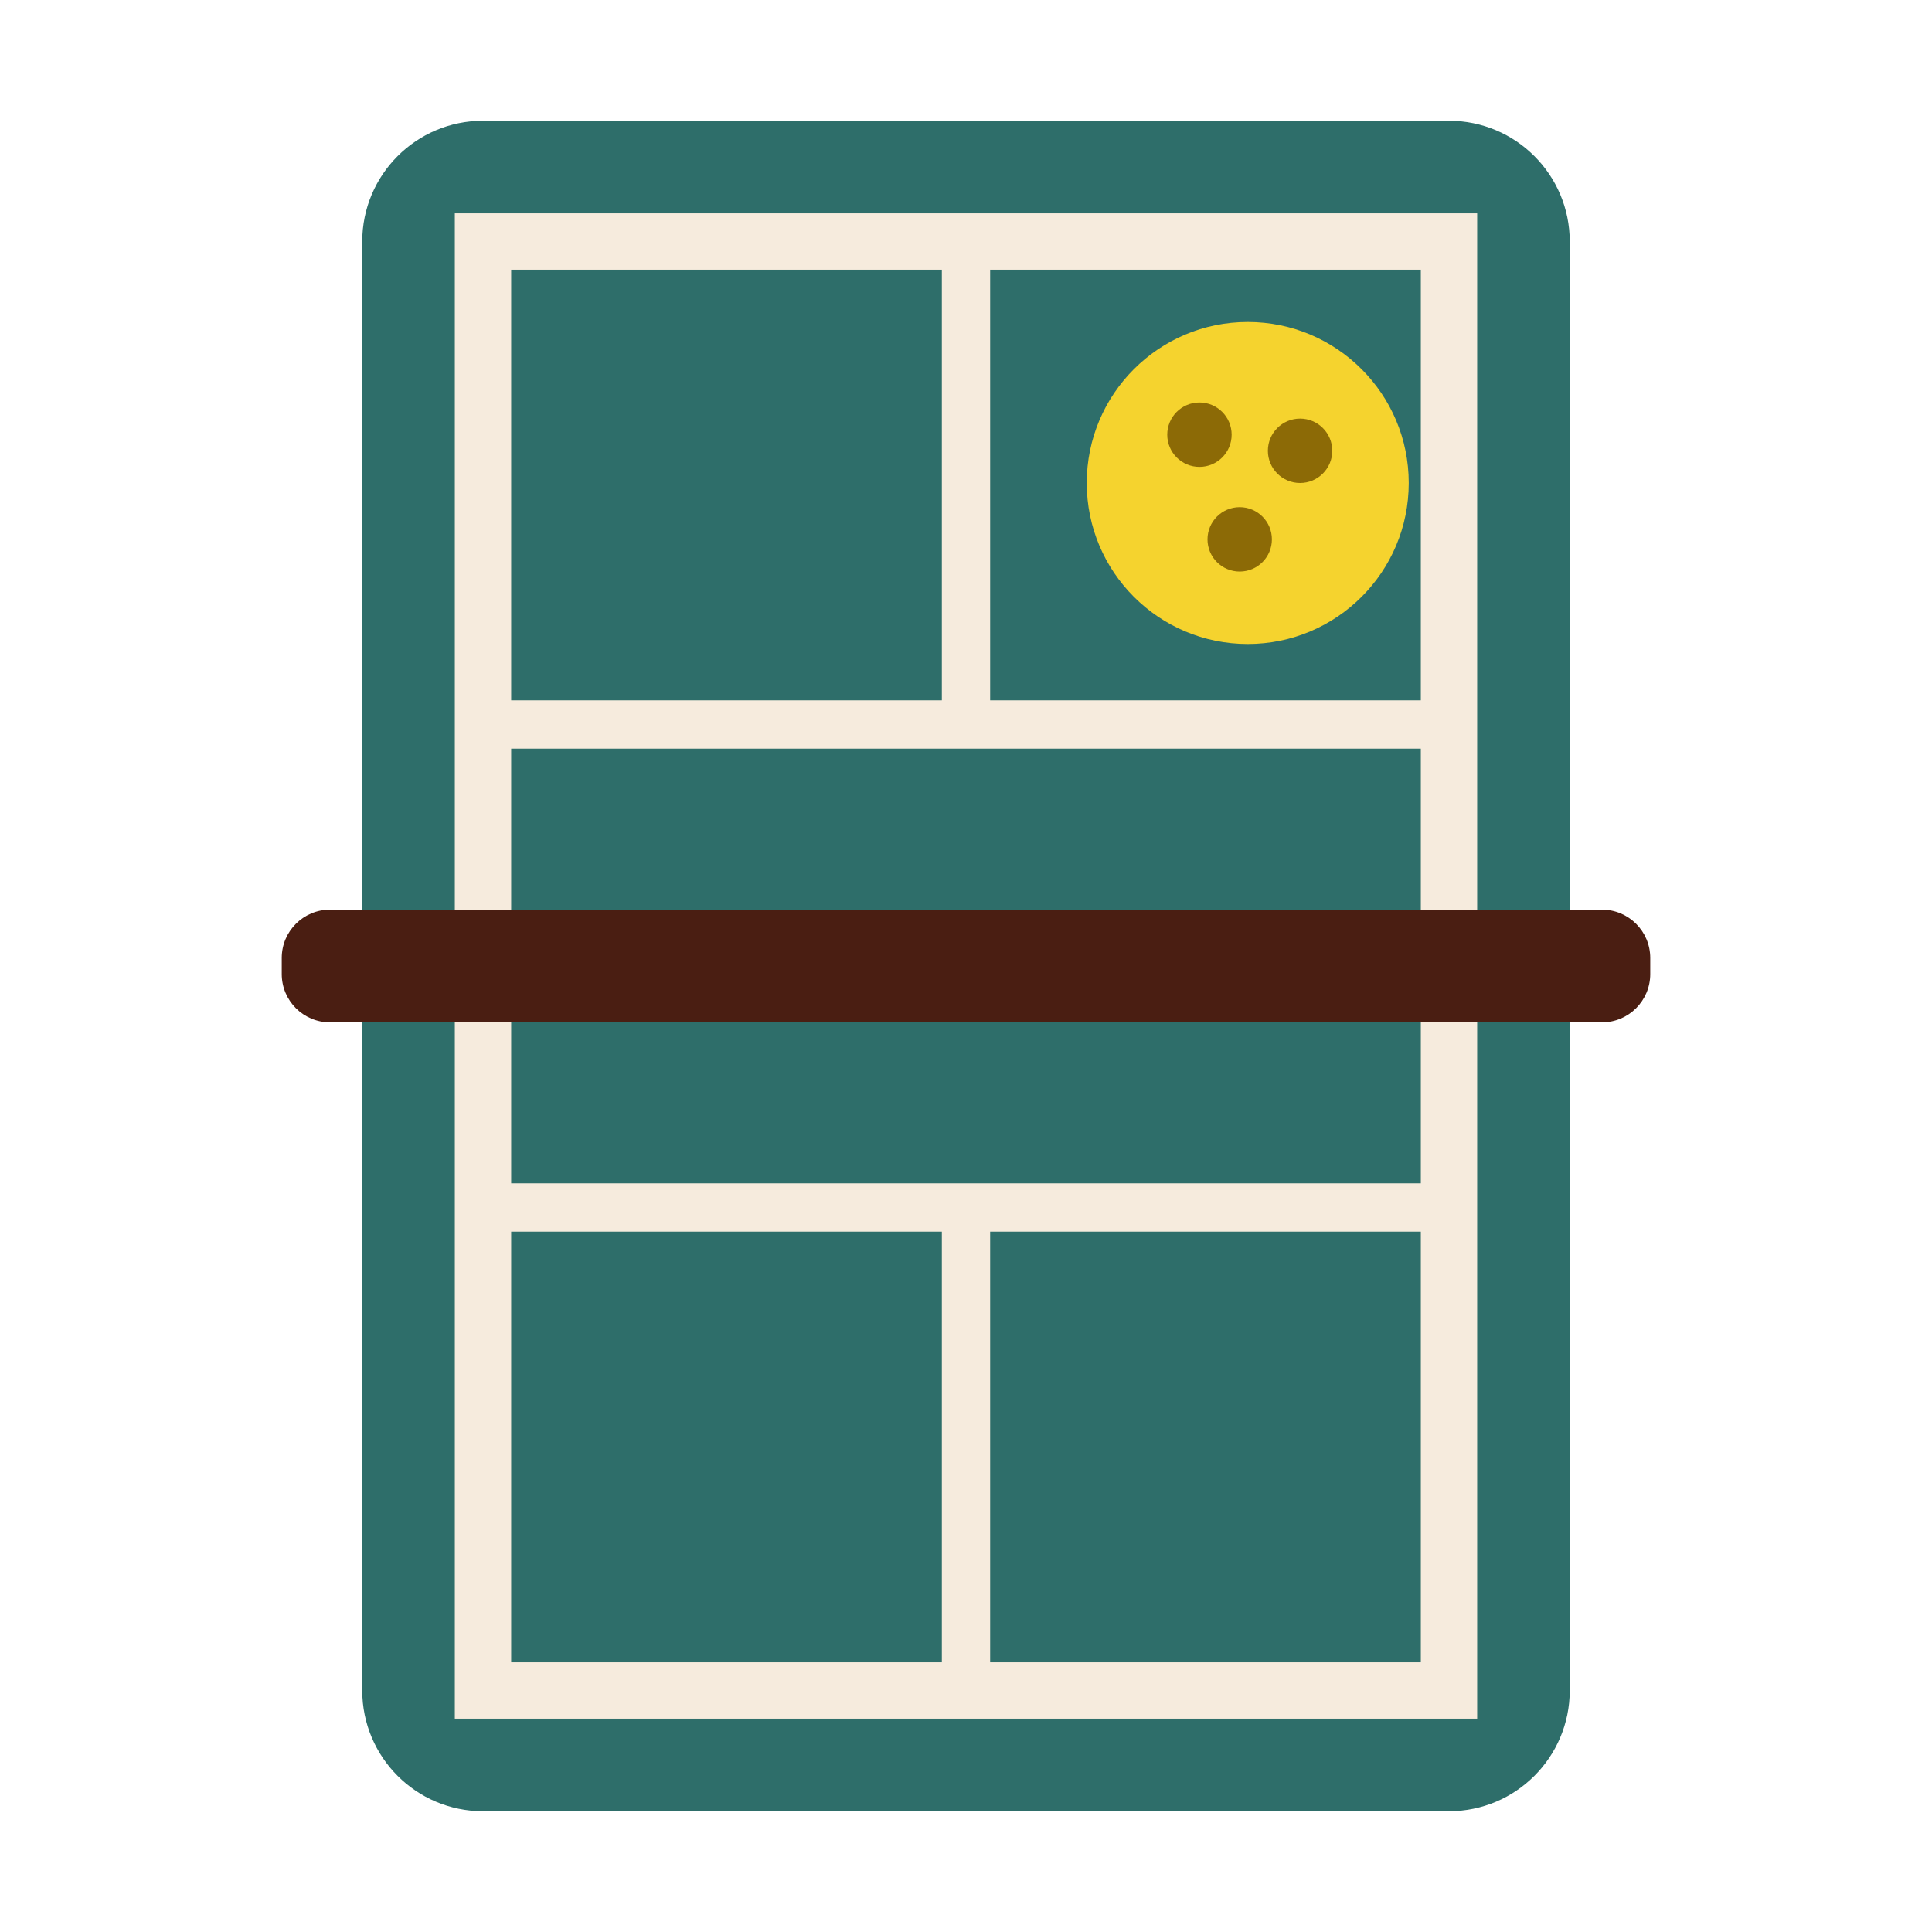
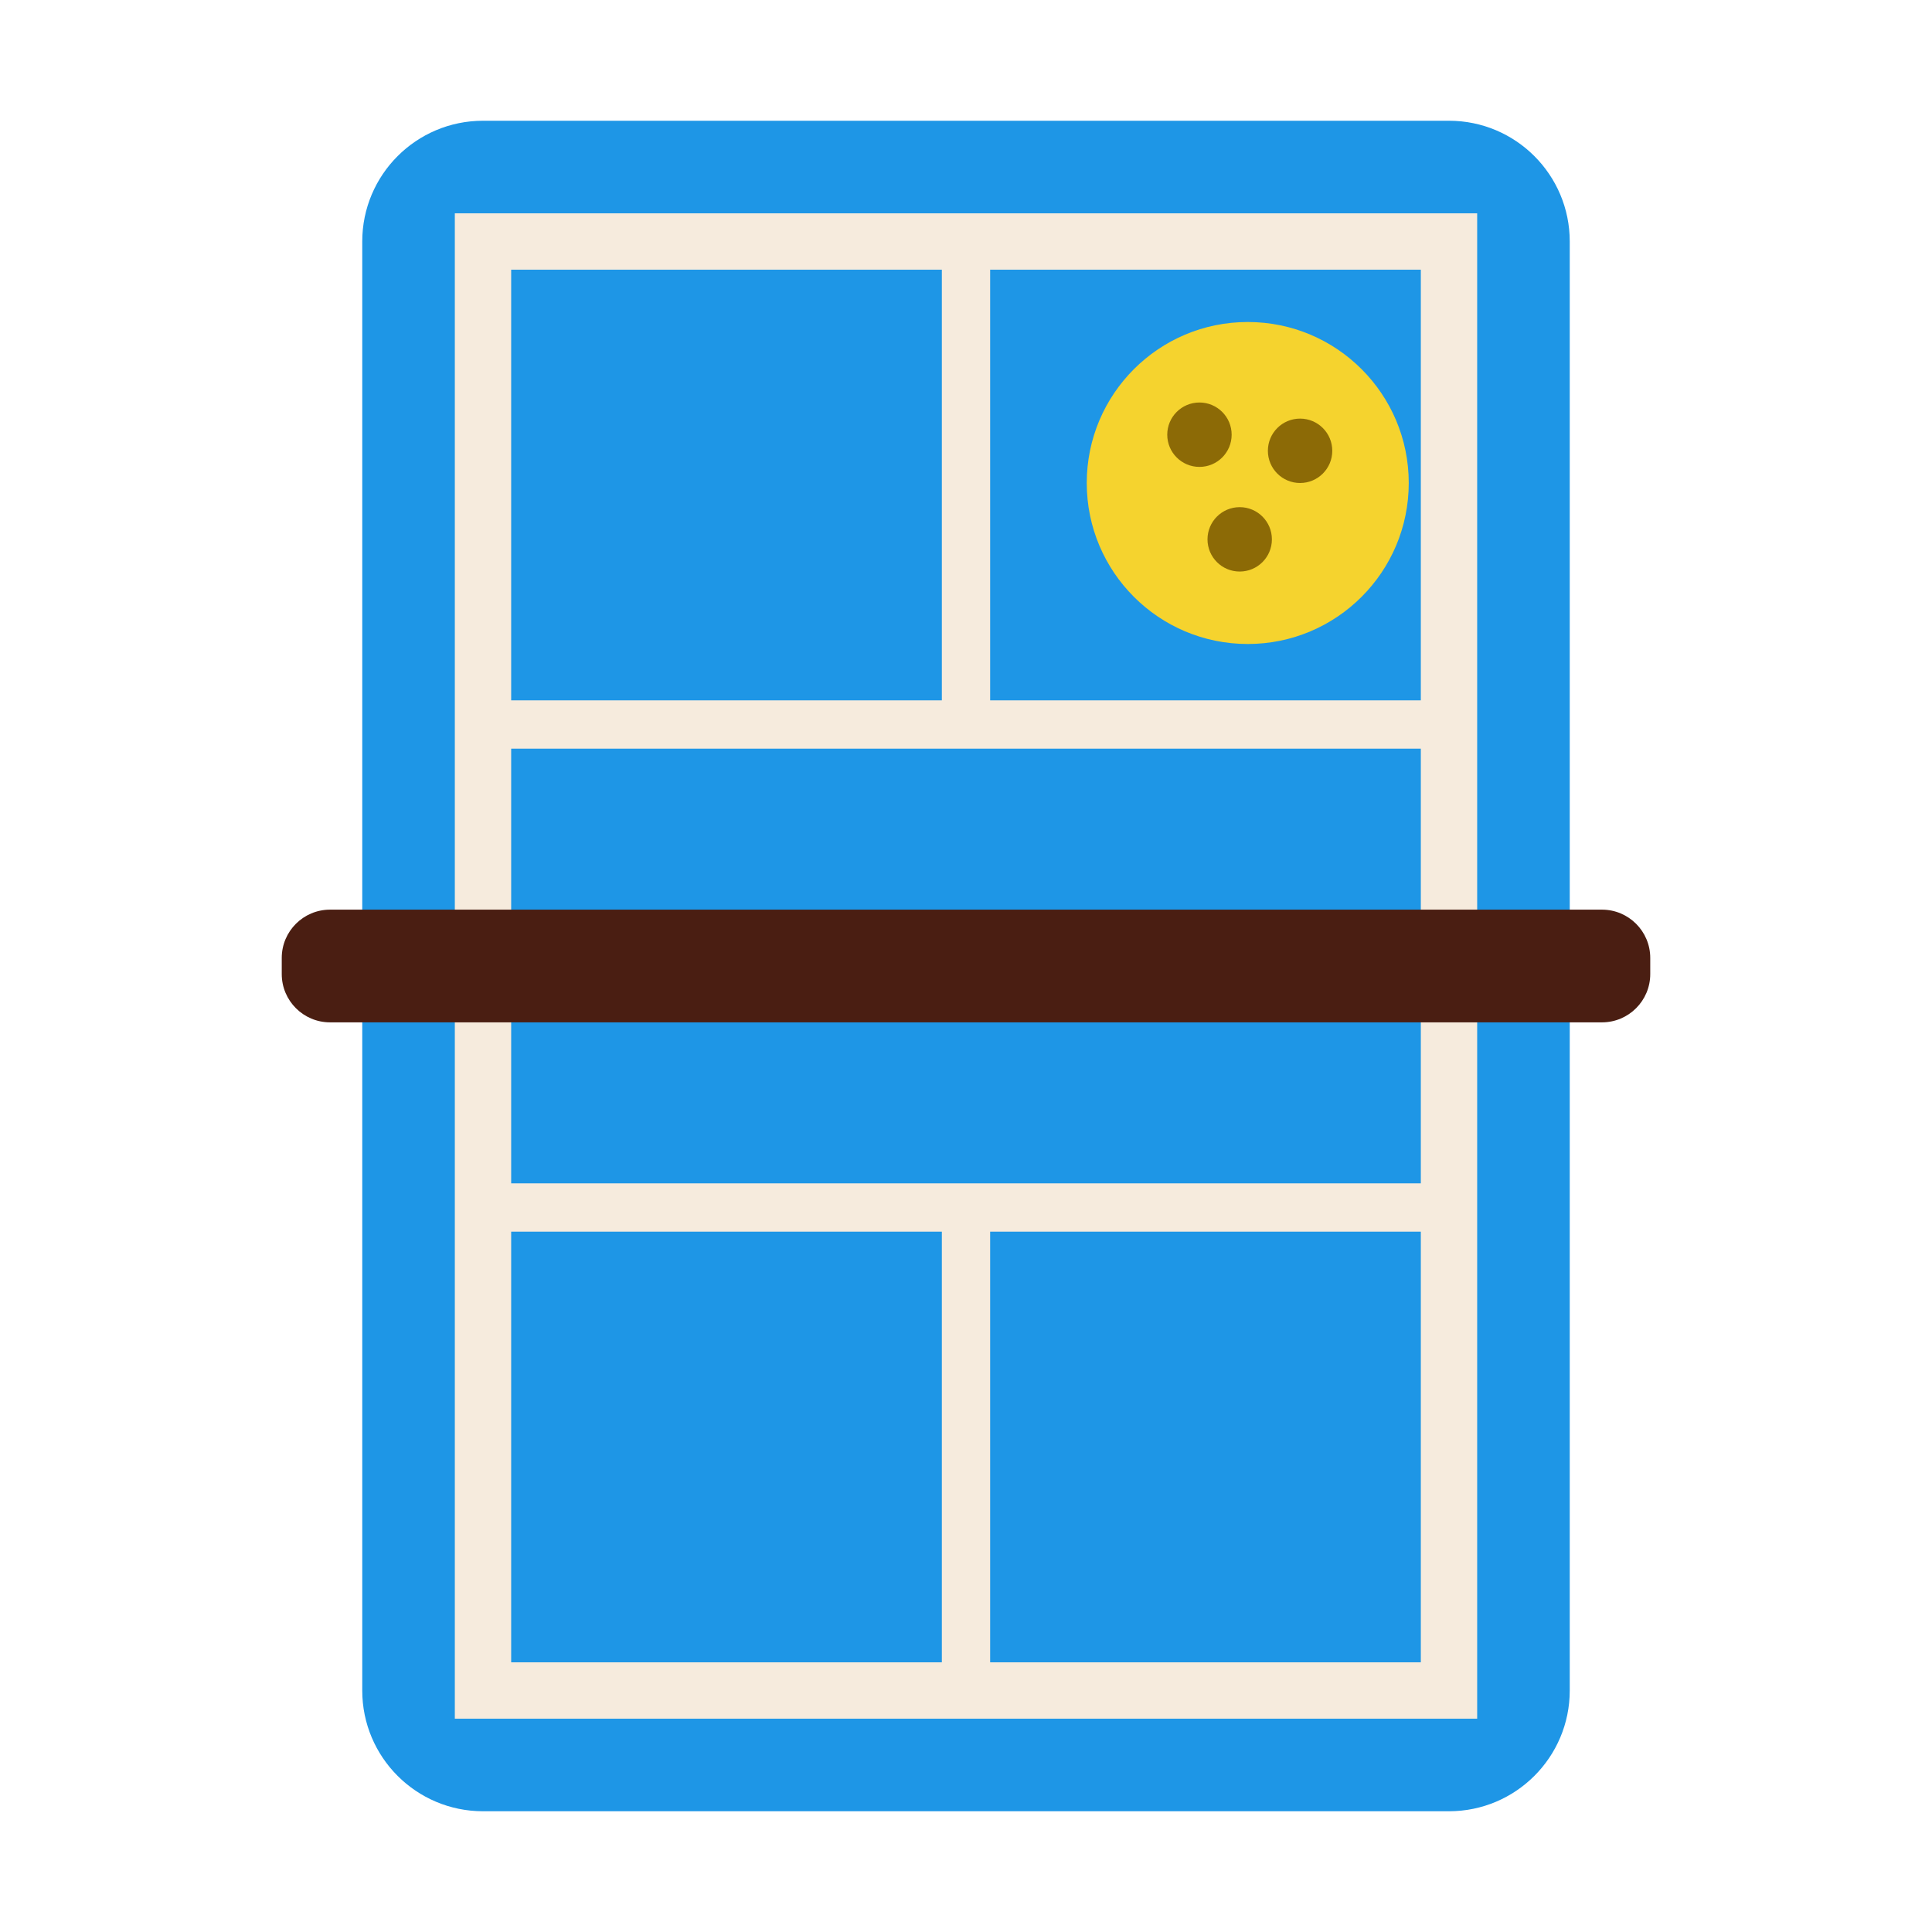
<svg xmlns="http://www.w3.org/2000/svg" viewBox="0 0 48 48" role="img" aria-label="court">
-   <rect x="9" y="3" width="30" height="42" rx="3" fill="#2E6E6A" />
+   <rect x="9" y="3" width="30" height="42" rx="3" fill="#1E96E6" />
  <rect x="12" y="6" width="24" height="36" fill="none" stroke="#F6EBDD" stroke-width="1.4" />
  <line x1="12" y1="18" x2="36" y2="18" stroke="#F6EBDD" stroke-width="1.2" />
  <line x1="12" y1="30" x2="36" y2="30" stroke="#F6EBDD" stroke-width="1.2" />
  <line x1="24" y1="6" x2="24" y2="18" stroke="#F6EBDD" stroke-width="1.2" />
  <line x1="24" y1="30" x2="24" y2="42" stroke="#F6EBDD" stroke-width="1.2" />
  <rect x="7" y="22.6" width="34" height="2.8" rx="1.2" fill="#4A1E12" />
  <circle cx="31" cy="12" r="4" fill="#F5D32E" />
  <g fill="#8C6A06">
    <circle cx="29.8" cy="10.8" r="0.8" />
    <circle cx="32.3" cy="11.2" r="0.8" />
    <circle cx="30.8" cy="13.4" r="0.8" />
  </g>
</svg>
